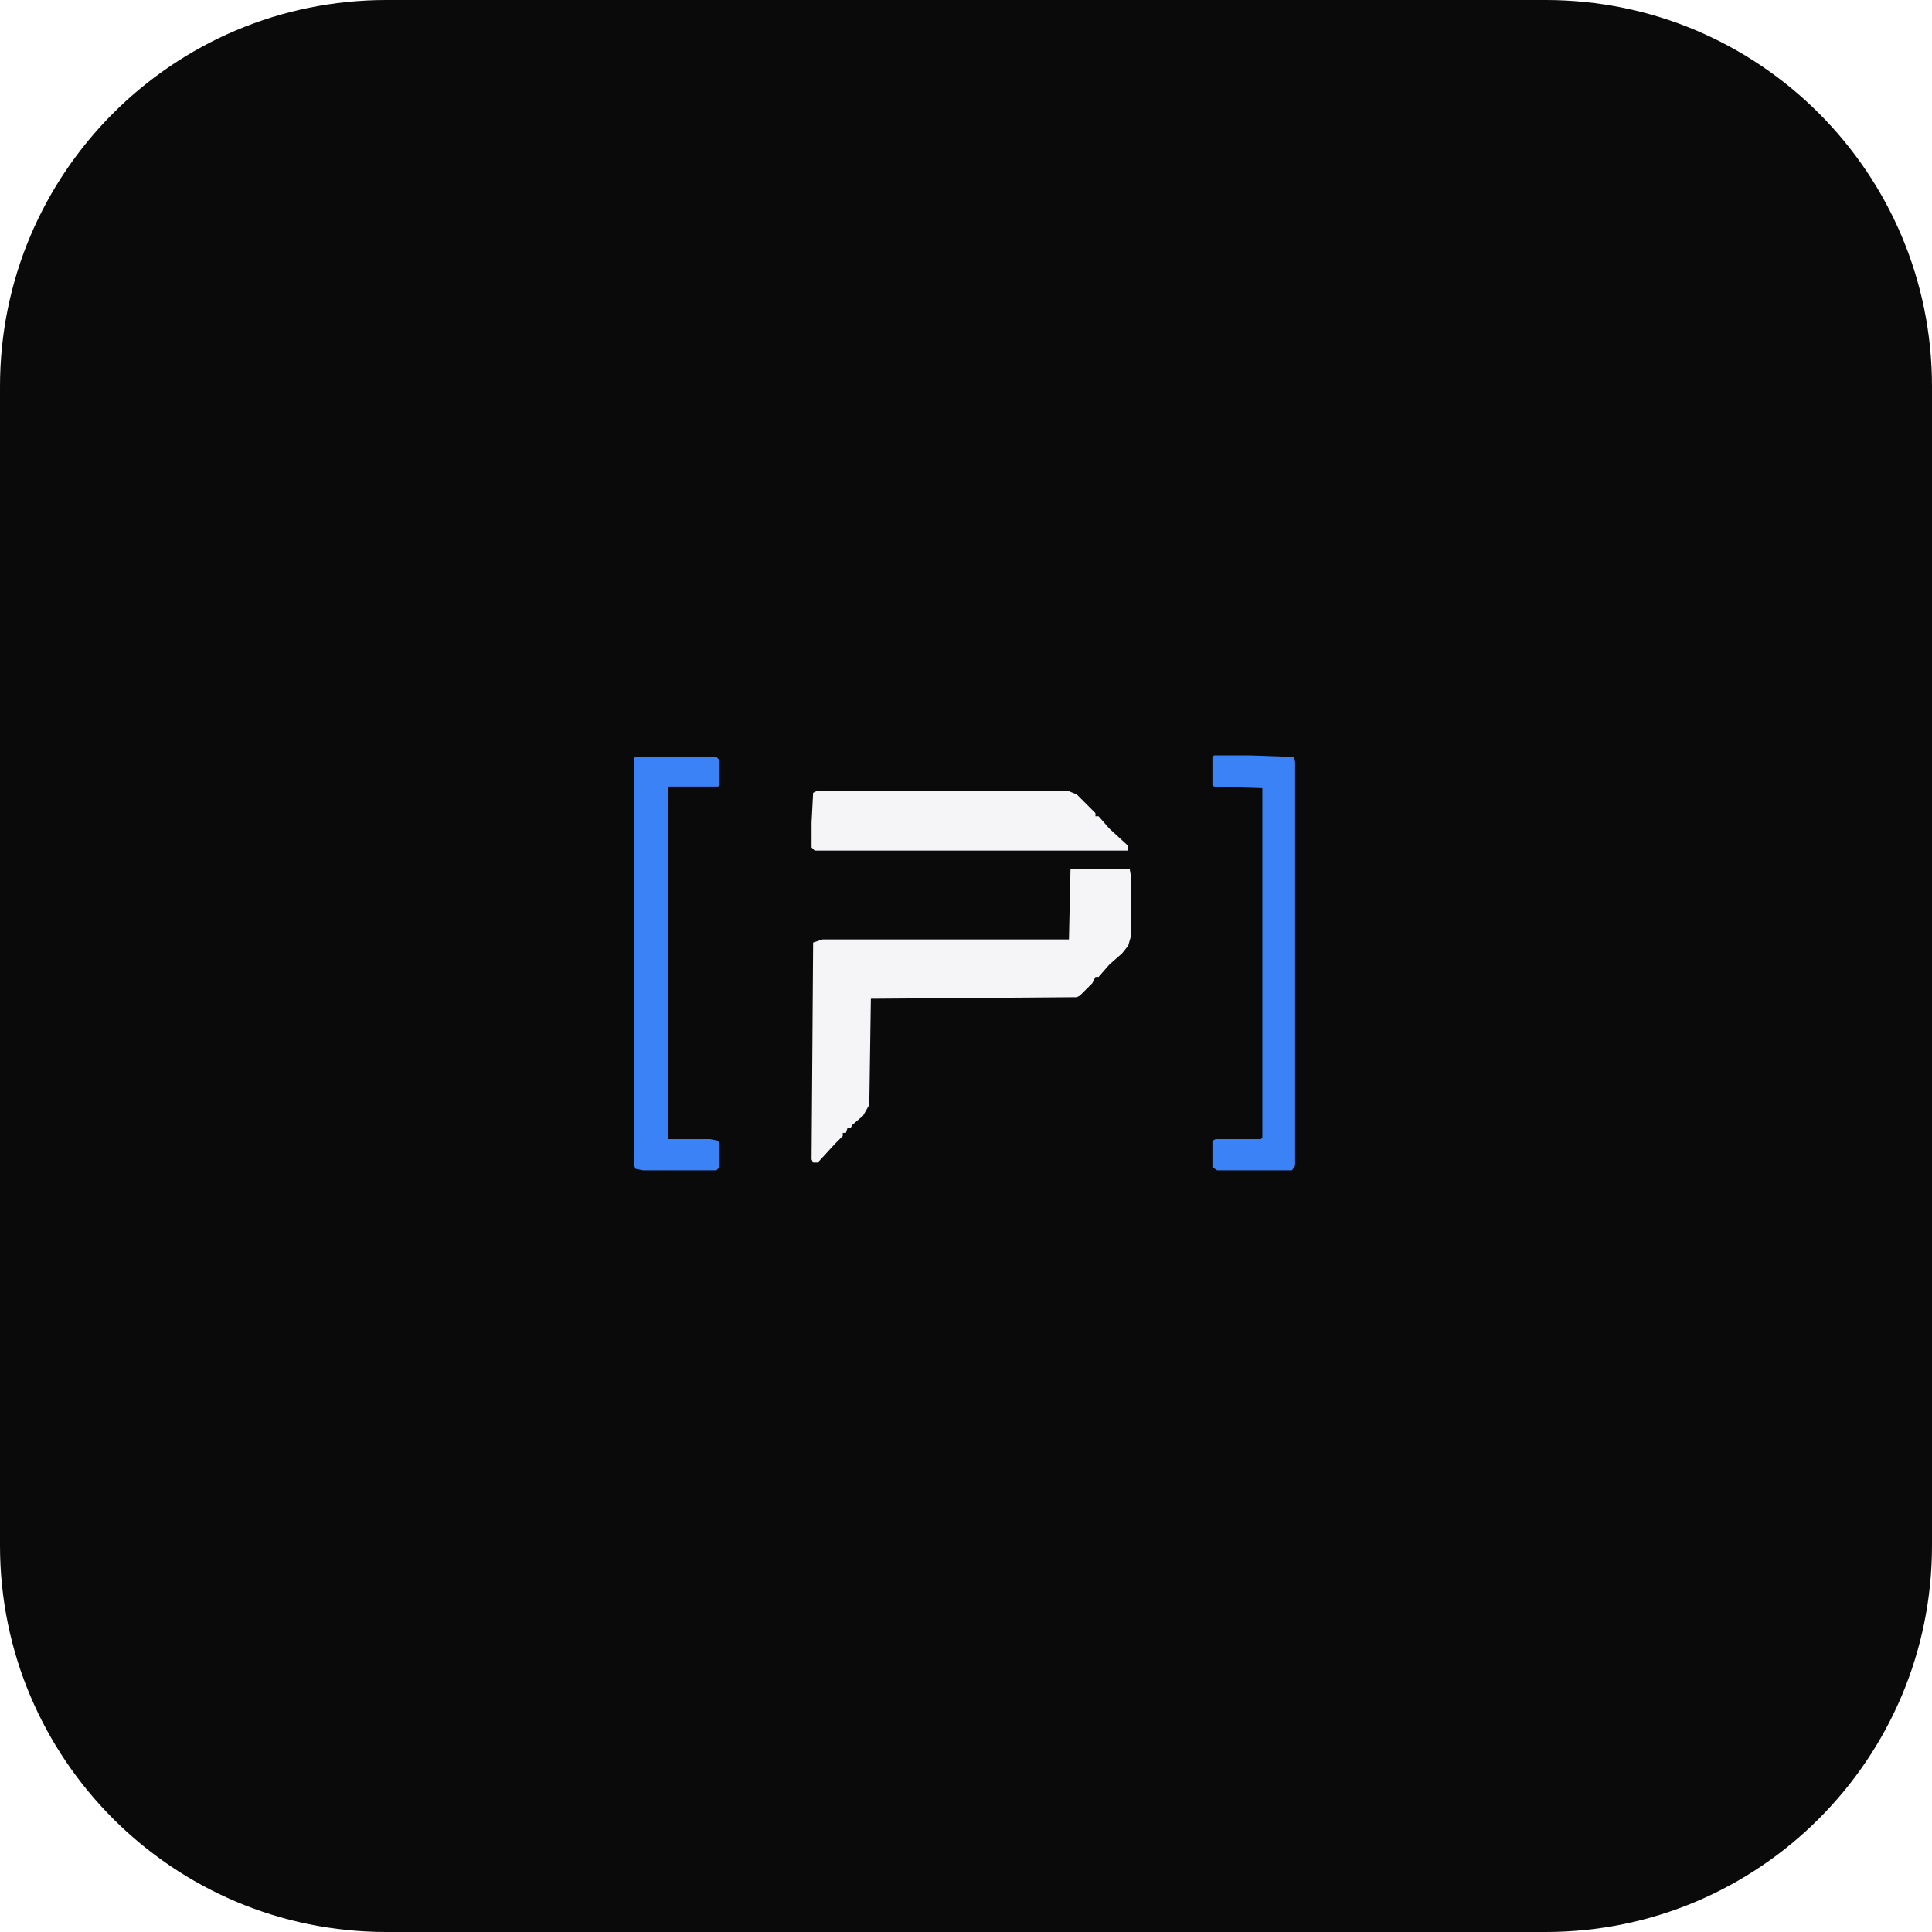
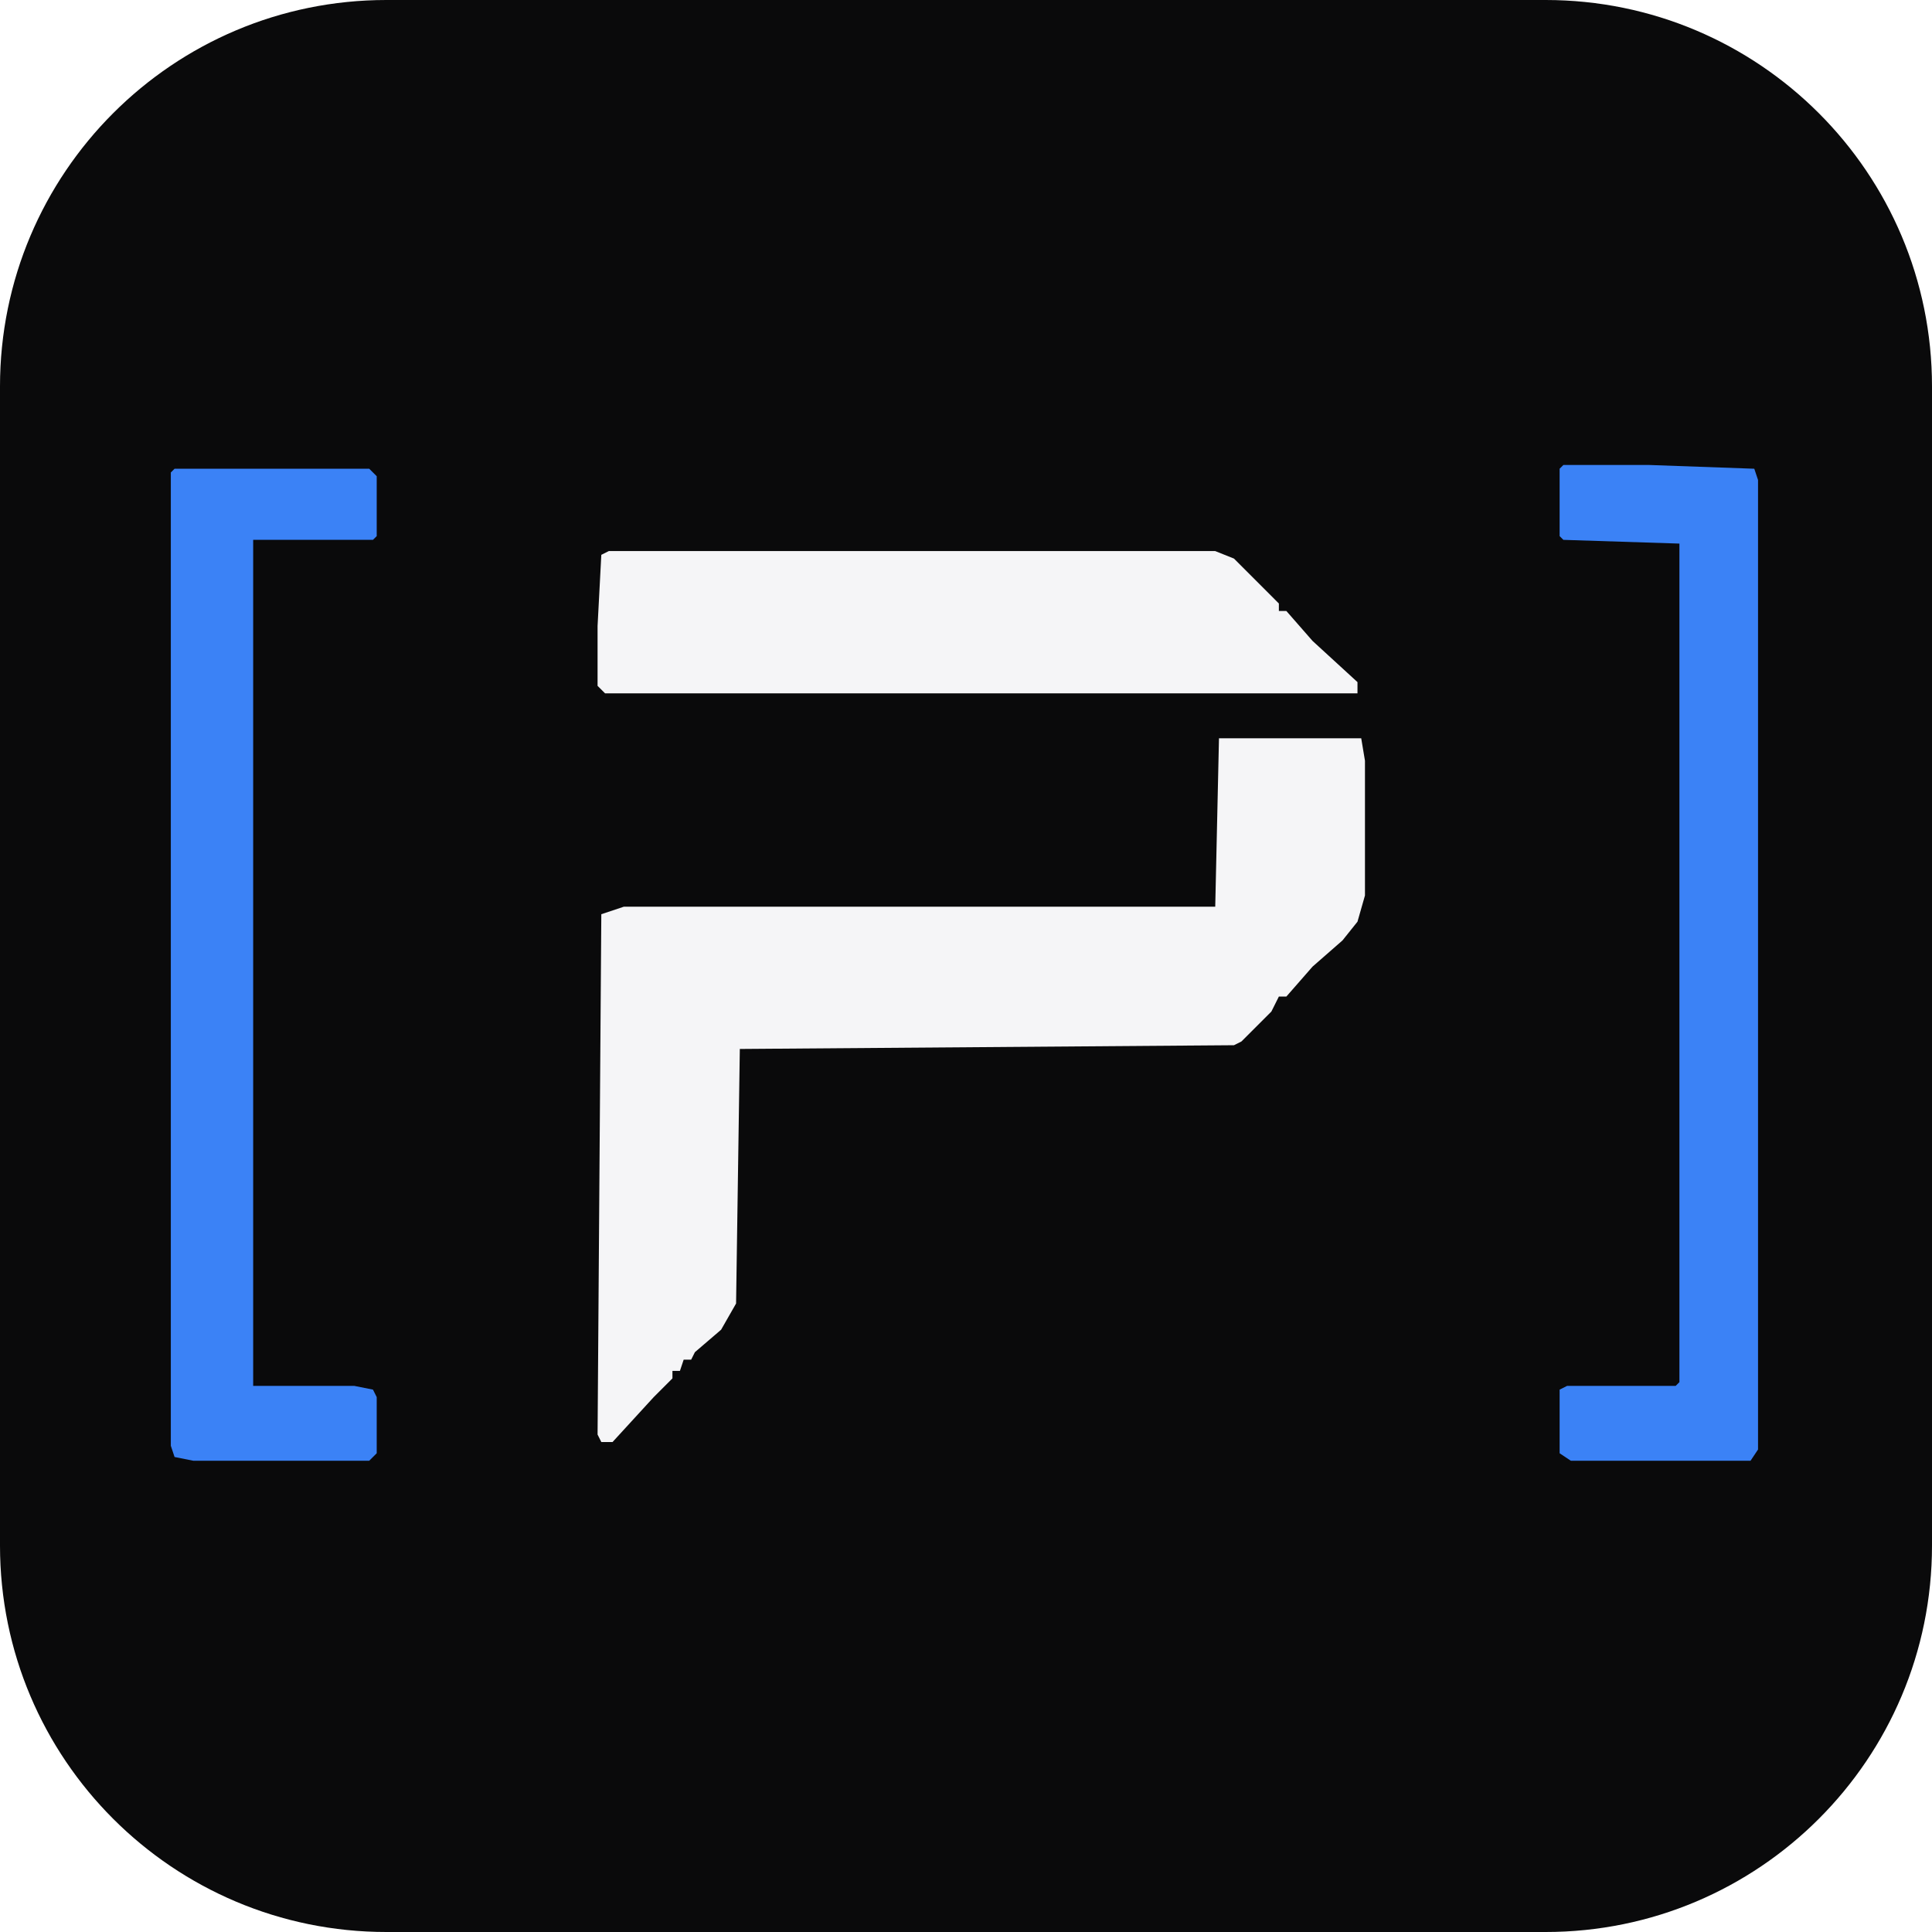
<svg xmlns="http://www.w3.org/2000/svg" width="1500" height="1500" viewBox="0 0 1500 1500" fill="none">
  <rect width="1500" height="1500" rx="300" fill="#0A0A0B" />
-   <path d="M 831.133 674.914 L 877.148 674.914 L 878.359 682.18 L 878.359 725.777 L 875.938 734.254 L 871.094 740.309 L 861.406 748.785 L 852.93 758.473 L 850.508 758.473 L 848.086 763.316 L 838.398 773.004 L 835.977 774.215 L 676.125 775.426 L 674.914 857.773 L 670.07 866.25 L 661.594 873.516 L 660.383 875.938 L 657.961 875.938 L 656.75 879.57 L 654.328 879.57 L 654.328 881.992 L 648.273 888.051 L 634.953 902.582 L 631.32 902.582 L 630.109 900.16 L 631.32 731.832 L 638.586 729.41 L 829.922 729.41 Z" fill="#F5F5F7" />
-   <path d="M 633.742 614.363 L 829.922 614.363 L 835.977 616.785 L 850.508 631.32 L 850.508 633.742 L 852.93 633.742 L 861.406 643.43 L 875.938 656.75 L 875.938 660.383 L 632.531 660.383 L 630.109 657.961 L 630.109 638.586 L 631.32 615.574 Z" fill="#F5F5F7" />
-   <path d="M 493.266 587.723 L 556.238 587.723 L 558.66 590.145 L 558.66 609.52 L 557.449 610.73 L 518.695 610.73 L 518.695 884.418 L 551.395 884.418 L 557.449 885.629 L 558.66 888.051 L 558.66 906.215 L 556.238 908.637 L 499.32 908.637 L 493.266 907.426 L 492.055 903.793 L 492.055 588.934 Z" fill="#3B82F6" />
-   <path d="M 942.543 586.512 L 970.395 586.512 L 1004.305 587.723 L 1005.516 591.355 L 1005.516 905.004 L 1003.094 908.637 L 944.965 908.637 L 941.332 906.215 L 941.332 885.629 L 943.754 884.418 L 978.875 884.418 L 980.086 883.203 L 980.086 611.941 L 942.543 610.73 L 941.332 609.52 L 941.332 587.723 Z" fill="#3B82F6" />
+   <g transform="translate(748.79 747.58) scale(2.4) translate(-748.79 -747.58)">
+     <path d="M 831.133 674.914 L 877.148 674.914 L 878.359 682.18 L 878.359 725.777 L 875.938 734.254 L 871.094 740.309 L 861.406 748.785 L 852.93 758.473 L 850.508 758.473 L 848.086 763.316 L 838.398 773.004 L 835.977 774.215 L 676.125 775.426 L 674.914 857.773 L 670.07 866.25 L 661.594 873.516 L 660.383 875.938 L 657.961 875.938 L 656.75 879.57 L 654.328 879.57 L 654.328 881.992 L 648.273 888.051 L 634.953 902.582 L 631.32 902.582 L 630.109 900.16 L 631.32 731.832 L 638.586 729.41 L 829.922 729.41 Z" fill="#F5F5F7" />
+     <path d="M 633.742 614.363 L 829.922 614.363 L 835.977 616.785 L 850.508 631.32 L 850.508 633.742 L 852.93 633.742 L 861.406 643.43 L 875.938 656.75 L 875.938 660.383 L 632.531 660.383 L 630.109 657.961 L 630.109 638.586 L 631.32 615.574 Z" fill="#F5F5F7" />
+     <path d="M 493.266 587.723 L 556.238 587.723 L 558.66 590.145 L 558.66 609.52 L 557.449 610.73 L 518.695 610.73 L 518.695 884.418 L 551.395 884.418 L 557.449 885.629 L 558.66 888.051 L 558.66 906.215 L 556.238 908.637 L 499.32 908.637 L 493.266 907.426 L 492.055 903.793 L 492.055 588.934 Z" fill="#3B82F6" />
+     <path d="M 942.543 586.512 L 970.395 586.512 L 1004.305 587.723 L 1005.516 591.355 L 1005.516 905.004 L 1003.094 908.637 L 944.965 908.637 L 941.332 906.215 L 941.332 885.629 L 943.754 884.418 L 978.875 884.418 L 980.086 883.203 L 980.086 611.941 L 942.543 610.73 L 941.332 609.52 L 941.332 587.723 Z" fill="#3B82F6" />
+   </g>
</svg>
